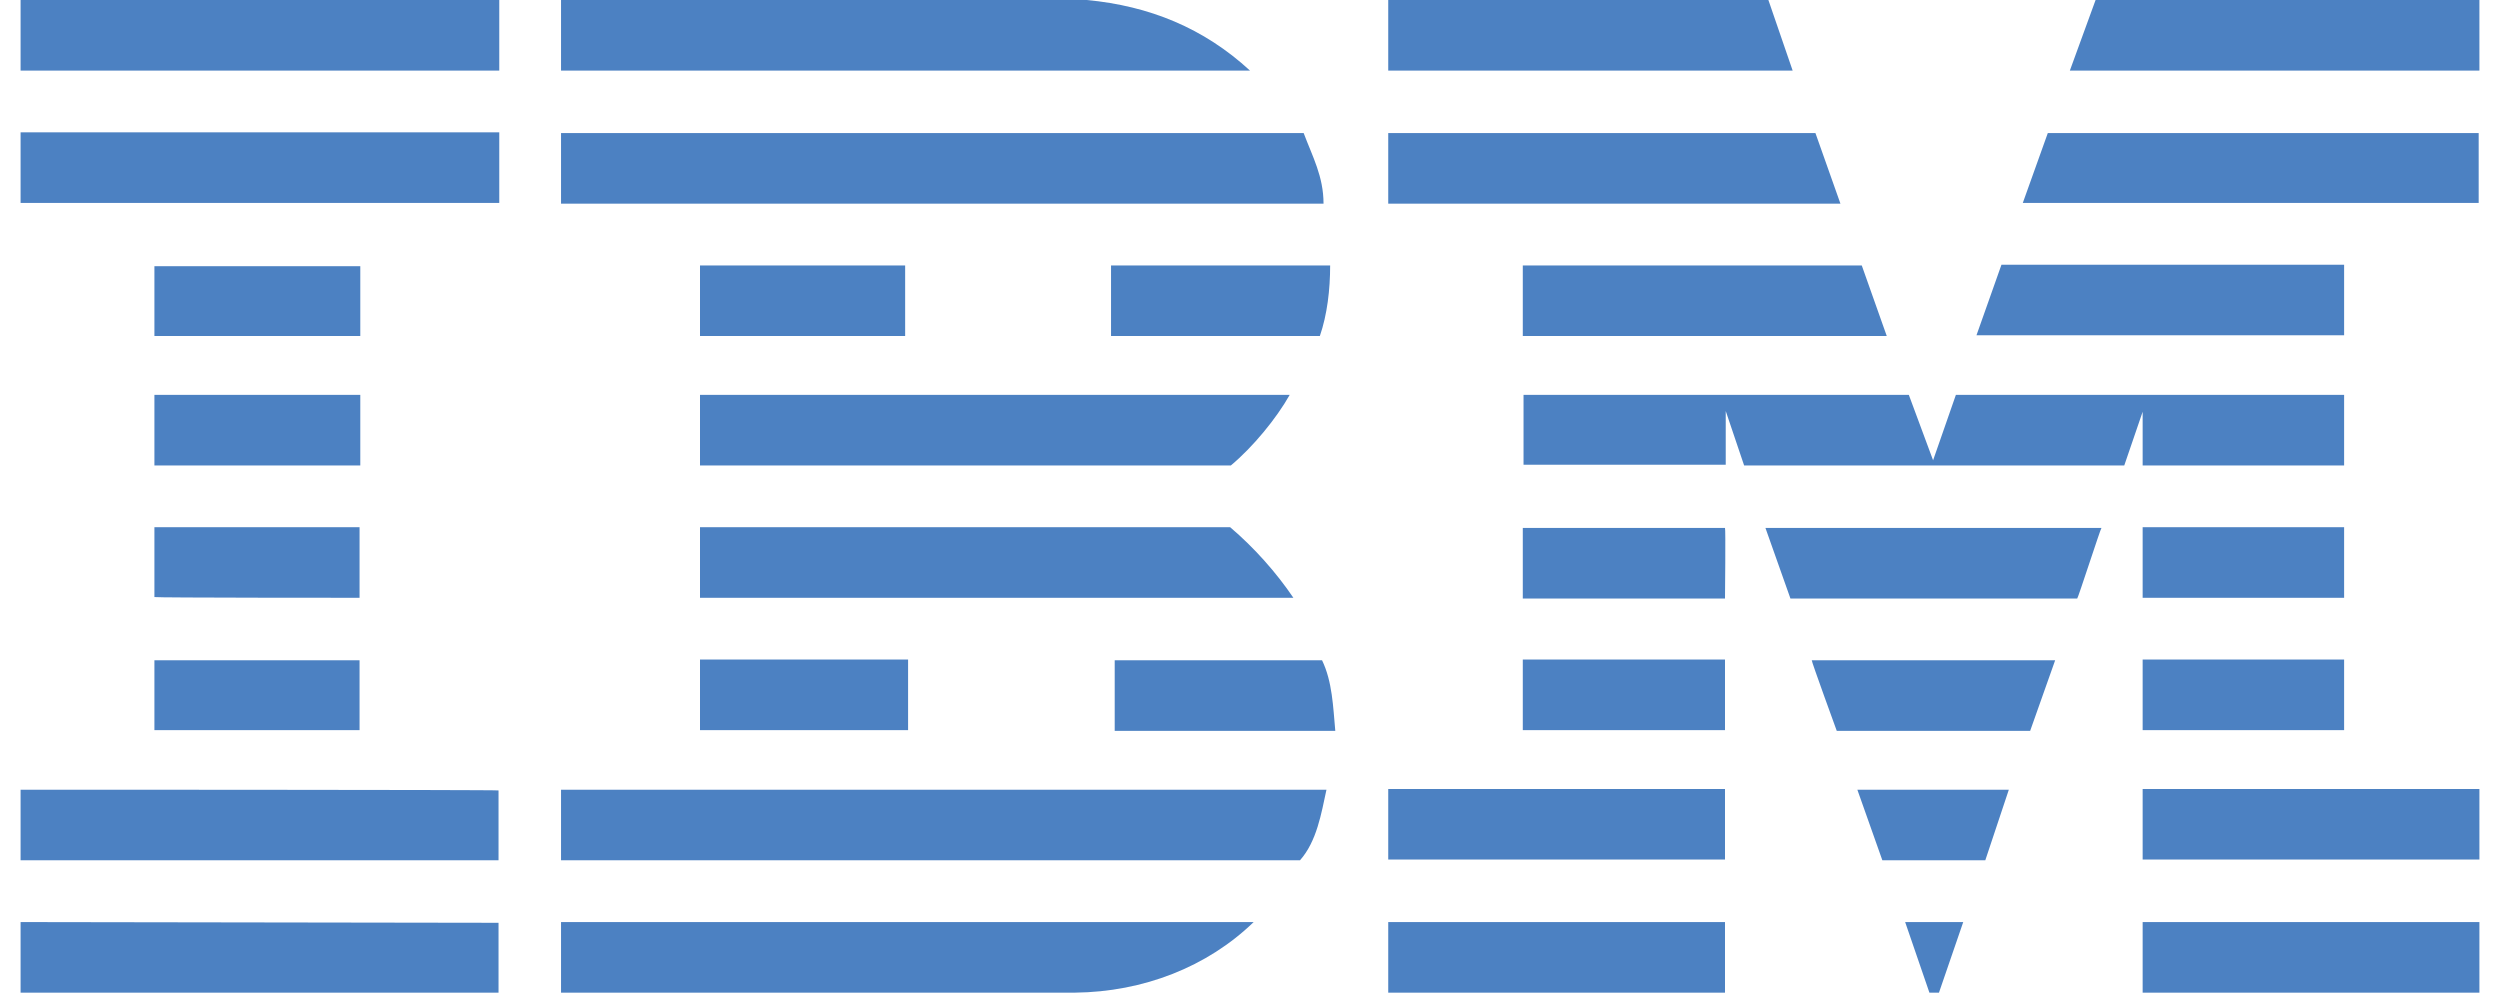
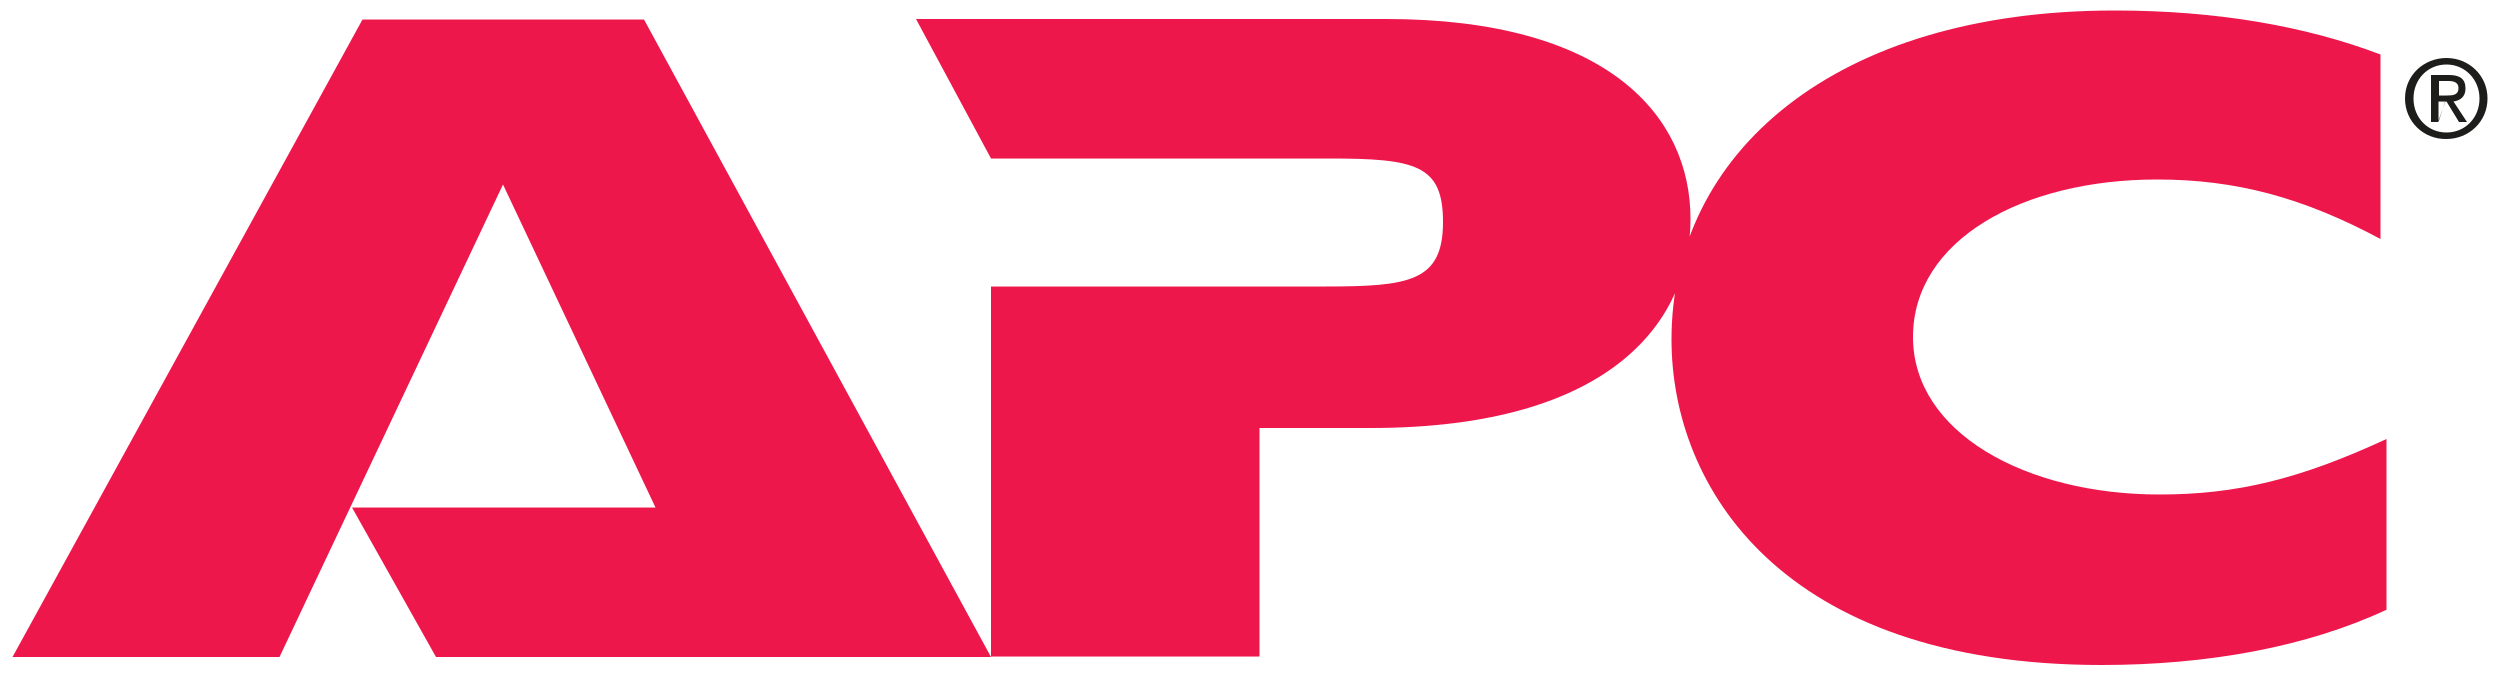
- <svg xmlns="http://www.w3.org/2000/svg" version="1.1" id="canon" x="0px" y="0px" width="340px" height="135px" viewBox="0 0 340 135" enable-background="new 0 0 340 135" xml:space="preserve">
-   <path fill="#4C81C2" d="M337.2,9.6h-55.7L285,0h52.2V9.6z M188.8,9.6c0,0,55.1,0,55,0L240.5,0l-51.7,0C188.8,0,188.8,9.6,188.8,9.6z   M76.3,0c0,0,0,9.6,0,9.6c0,0,93.7,0,93.7,0c-6.3-5.8-13.7-8.8-22.2-9.6L76.3,0z M2.8,9.6h65.1V0H2.8V9.6z M35.4,4.8 M337.2,18.1  h-58.7c0,0-3.4,9.5-3.4,9.5h62V18.1z M246.9,18.1h-58.1v9.6h61.5L246.9,18.1z M76.3,18.1v9.6H180c0-3.7-1.5-6.4-2.7-9.6H76.3z   M2.8,27.6h65.1v-9.6H2.8V27.6z M35.4,22.8 M318.8,45.6v-9.6l-46.6,0l-3.4,9.6L318.8,45.6z M207.1,36.1v9.6h49.5l-3.4-9.6H207.1z   M151.1,36.1v9.6h28.4c1-2.9,1.4-6.3,1.4-9.6H151.1z M21,45.7h28v-9.5H21V45.7z M34.9,40.9 M95.2,45.7h27.9v-9.6H95.2V45.7z   M109.1,40.9 M237.2,63.3l51.7,0l2.5-7.3c0,0,0,7.3,0,7.3h27.4v-9.6h-52.8c0,0-3.1,8.9-3.1,8.9l-3.3-8.9h-52.4v9.5h27.5  c0,0,0-7.3,0-7.3L237.2,63.3z M95.2,63.3c0,0,72.2,0,72.2,0c3-2.5,6.2-6.4,8-9.6v0H95.2C95.2,53.8,95.2,63.3,95.2,63.3z M21,63.3h28  v-9.6H21V63.3z M34.9,58.5 M291.4,81.3h27.4v-9.6h-27.4V81.3z M305.1,76.5 M234.6,71.8h-27.5v9.6c0,0,27.5,0,27.5,0  C234.6,81.3,234.7,71.8,234.6,71.8z M240.1,71.8c0,0,3.4,9.6,3.4,9.6l39,0c0.1,0,3.2-9.6,3.3-9.6H240.1z M95.2,81.3  c0,0,80.8,0,80.7,0c-2.3-3.4-5.3-6.8-8.6-9.6H95.2C95.2,71.8,95.2,81.3,95.2,81.3z M48.9,81.3v-9.6H21c0,0,0,9.5,0,9.5  C21,81.3,48.9,81.3,48.9,81.3z M291.4,99.3h27.4v-9.6h-27.4V99.3z M305.1,94.5 M207.1,99.3h27.5v-9.6h-27.5V99.3z M220.9,94.5   M276.1,99.4c0,0,3.4-9.6,3.4-9.6h-33.1c-0.1,0,3.4,9.6,3.4,9.6S276.1,99.4,276.1,99.4z M123.5,99.3c0,0,0-9.6,0-9.6H95.2  c0,0,0,9.6,0,9.6C95.2,99.3,123.5,99.3,123.5,99.3z M151.6,89.8v9.6h30c-0.3-3.3-0.4-6.7-1.8-9.6H151.6z M21,99.3h27.9v-9.5H21V99.3  z M35,94.5 M291.4,116.9h45.8v-9.6h-45.8V116.9z M314.3,112.2 M188.8,116.9h45.8v-9.6h-45.8V116.9z M211.7,112.2 M273.2,107.4h-20.6  l3.4,9.6h14L273.2,107.4z M2.8,107.4v9.6h65c0,0,0-9.5,0-9.5C67.9,107.4,2.7,107.4,2.8,107.4z M76.3,107.4v9.6h99.6l0.9,0  c2.3-2.6,2.9-6.4,3.6-9.6H76.3z M267,125.4h-7.9l3.3,9.6h1.3L267,125.4z M291.4,135h45.8v-9.6h-45.8V135z M314.3,130.2 M76.3,135  l69.9,0c9.3-0.1,18-3.5,24.3-9.6c-0.3,0-94.2,0-94.2,0L76.3,135 M188.8,135h45.8v-9.6h-45.8V135z M211.7,130.2 M2.8,125.4  c0,0,0,9.6,0,9.6c0,0,65.1,0,65,0c0,0,0-9.5,0-9.5C67.8,125.5,2.8,125.4,2.8,125.4z" />
+ <svg xmlns="http://www.w3.org/2000/svg" version="1.1" id="pioneer" x="0px" y="0px" width="500px" height="135px" viewBox="0 0 500 135" enable-background="new 0 0 500 135" xml:space="preserve">
+   <path fill="#ED174C" d="M87.2,131.4l-16.8-29.9h60.7l-30.5-64.6l-44.7,94.5H2.5l70-127.5h56.3l69.4,127.5H87.2z M198.5,57.3h66.6  c16.8,0,23.5-1,23.5-12.9c0-11.4-5.4-12.7-22.7-12.7h-67.7l-15-27.9h94c44.4,0,60.9,19.4,60.9,40c0,19.9-15.2,41.8-64,41.8h-22.2  v45.7h-53.7v-74L198.5,57.3L198.5,57.3z M477.4,121.9c-16,7.5-35.9,11.1-57.1,11.1c-64,0-86-35.6-86-65.1  c0-37.2,32.5-65.8,88.6-65.8c20.4,0,38.2,3.1,53.2,8.8v36.9c-15.5-8.3-28.9-11.9-44.7-11.9c-26.9,0-48.8,12.1-48.8,31.5  c0,19.1,22.5,31.5,49.3,31.5c15.5,0,28.1-3.1,45.4-11.1v34.1H477.4z" />
+   <path fill="#1D1D1B" d="M481,19.7c0-4.7,3.8-8.1,8.3-8.1c4.4,0,8.2,3.4,8.2,8.1s-3.8,8.1-8.2,8.1C484.8,27.9,481,24.4,481,19.7  L481,19.7z M489.3,26.5c3.7,0,6.6-2.9,6.6-6.8c0-3.8-2.9-6.8-6.6-6.8s-6.6,2.9-6.6,6.8C482.7,23.6,485.6,26.5,489.3,26.5L489.3,26.5  z M487.6,24.4h-1.4V15h3.6c2.2,0,3.3,0.8,3.3,2.7c0,1.7-1.1,2.4-2.4,2.6l2.7,4.1h-1.6l-2.5-4.1h-1.6v4.1l1.7-5.3  c1.2,0,2.3-0.1,2.3-1.5c0-1.2-1.1-1.4-2-1.4h-1.9v2.9h1.7L487.6,24.4L487.6,24.4z" />
</svg>
